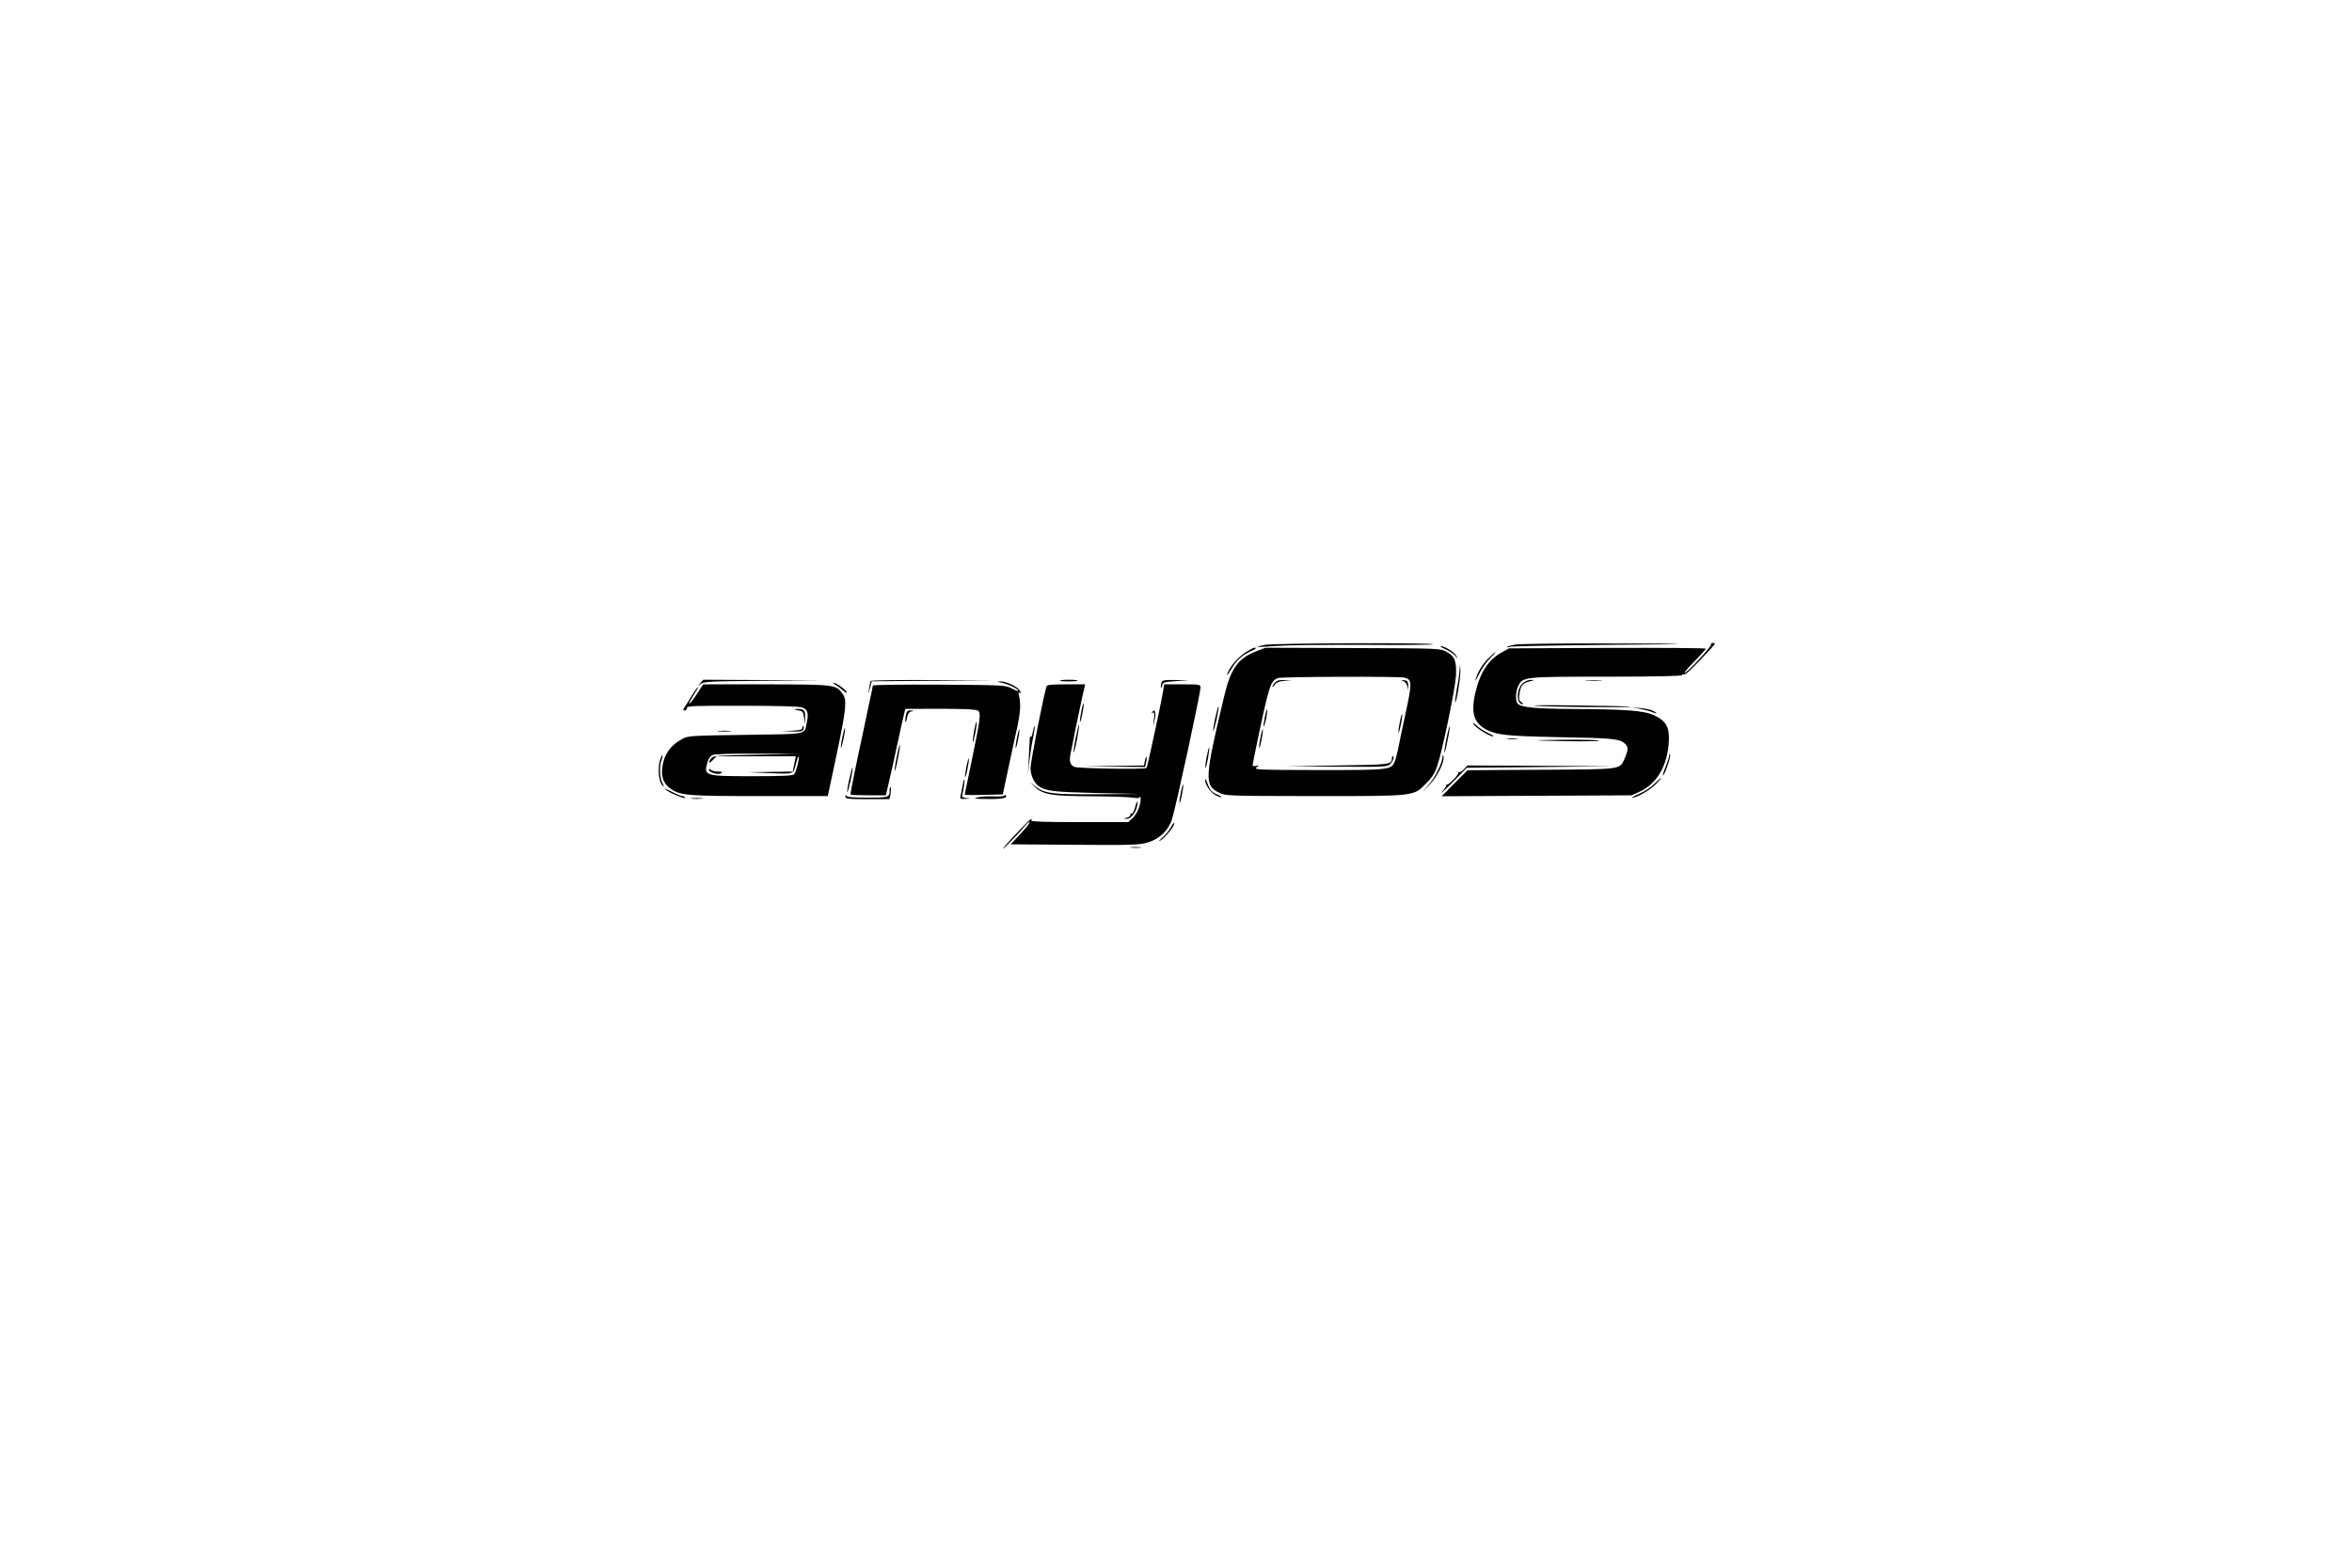
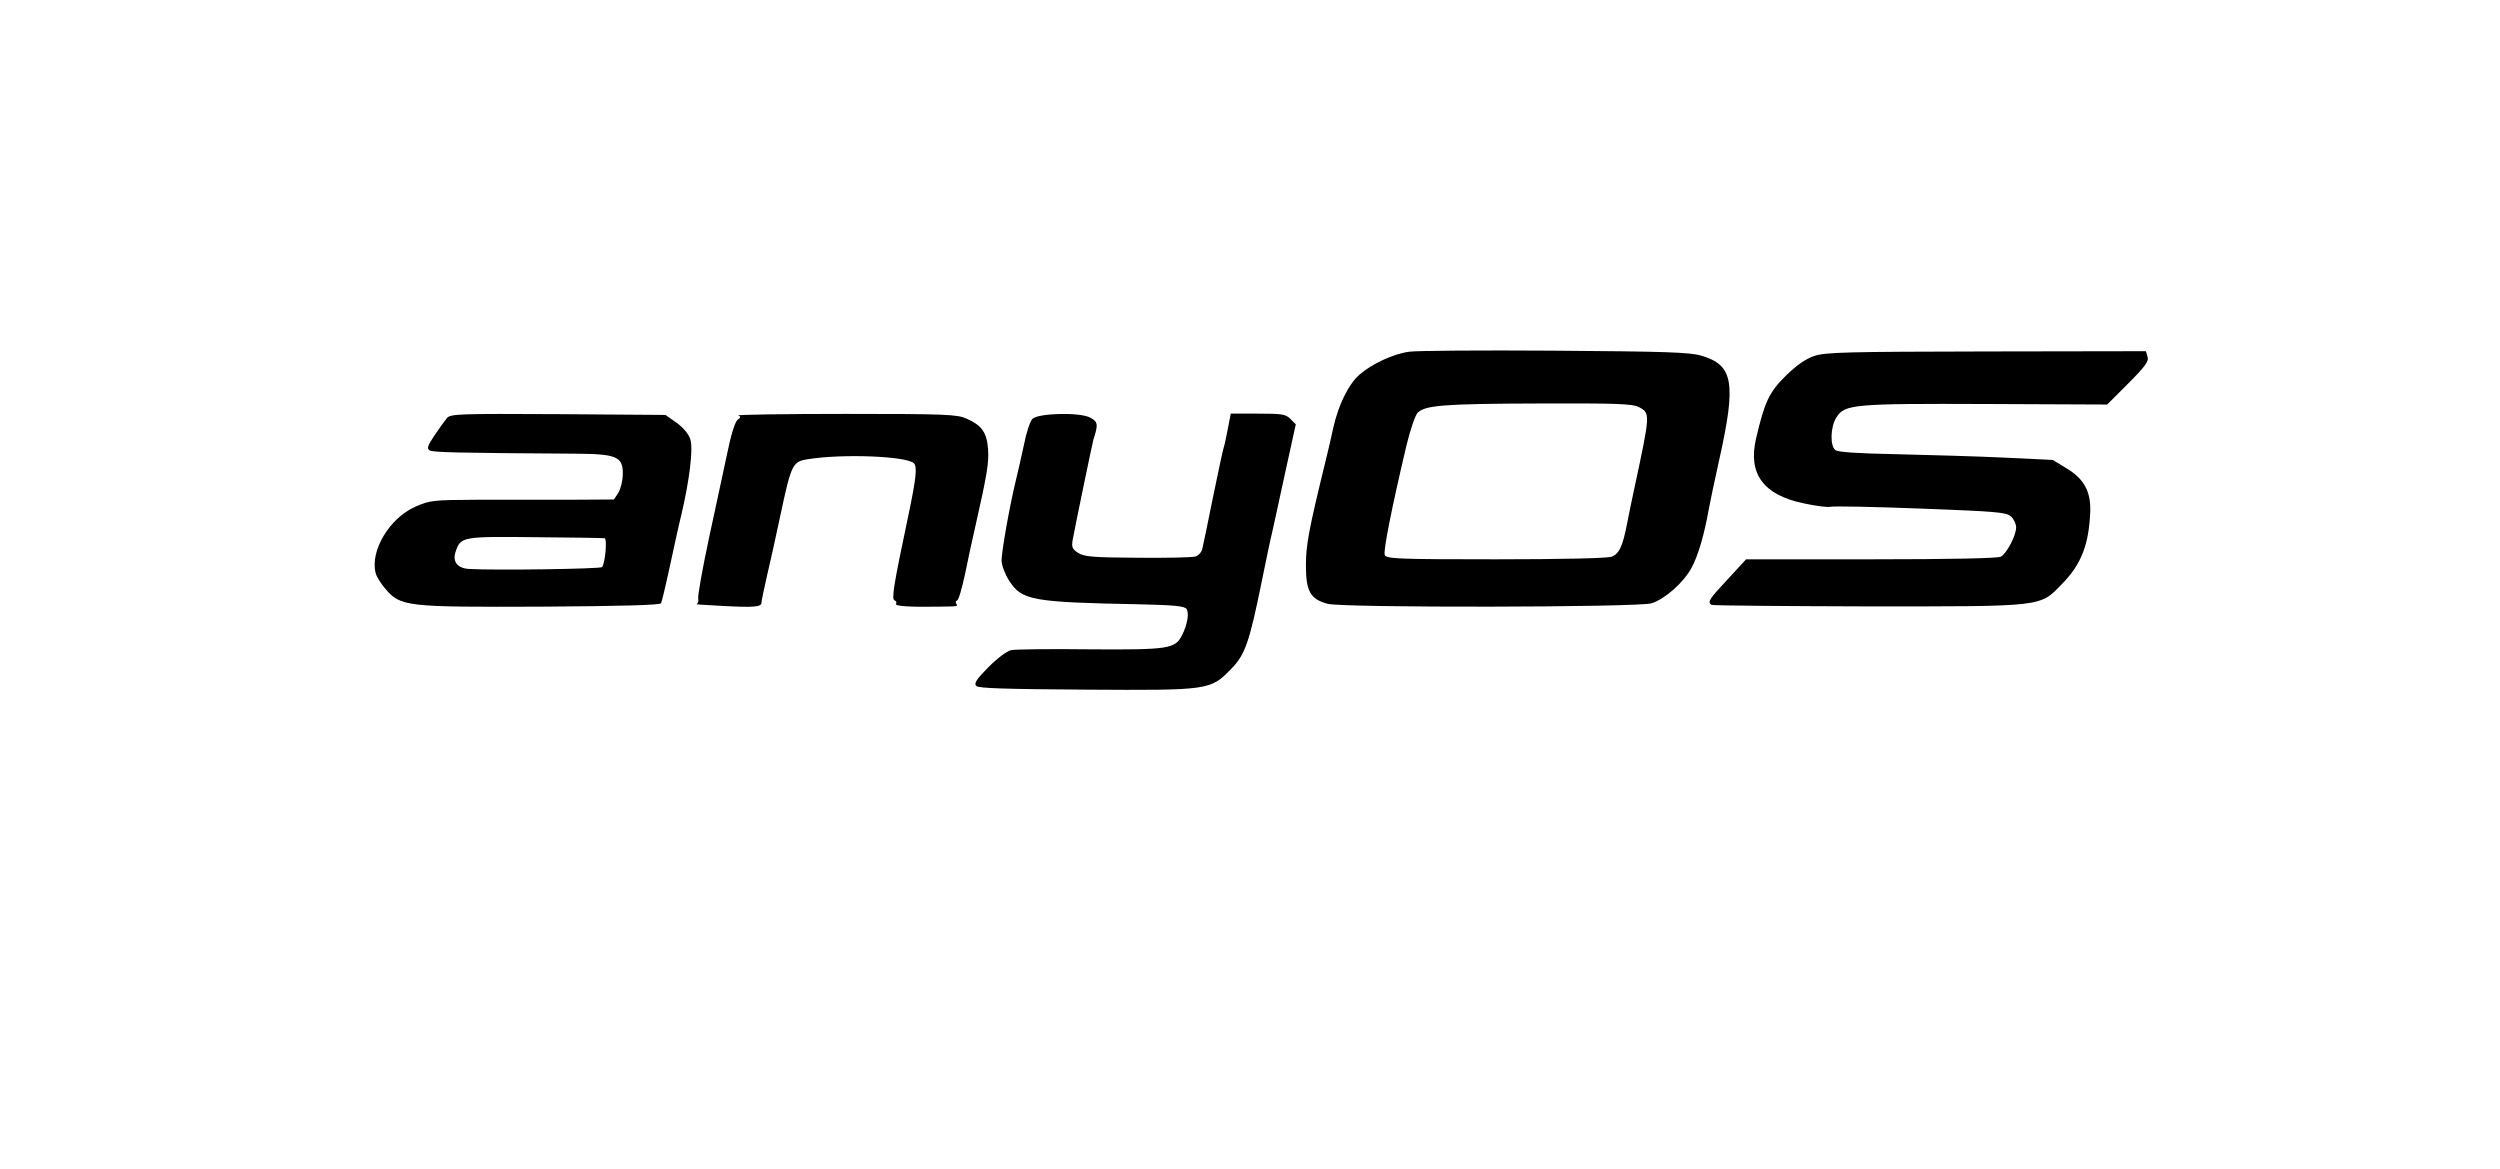
- <svg xmlns="http://www.w3.org/2000/svg" version="1.0" width="1536pt" height="1024pt" viewBox="0 0 1536 1024" preserveAspectRatio="xMidYMid meet">
-   <g transform="translate(0,1024) scale(0.1,-0.1)" fill="#000000" stroke="none">
-     <path d="M8262 6028 c-30 -6 -52 -11 -50 -13 2 -2 59 1 128 6 69 5 333 8 588 7 255 -2 448 0 430 4 -48 11 -1034 7 -1096 -4z" />
-     <path d="M9897 6030 c-27 -5 -52 -12 -55 -16 -4 -4 4 -3 18 1 14 4 261 9 550 12 289 2 536 5 550 7 14 2 -209 3 -495 3 -286 1 -542 -3 -568 -7z" />
-     <path d="M11175 6031 c6 -11 -165 -194 -173 -186 -3 3 26 38 66 78 40 40 72 76 72 80 0 4 -289 6 -642 5 l-643 -3 -42 -23 c-92 -49 -147 -132 -179 -271 -29 -131 -8 -196 77 -239 67 -33 133 -40 464 -47 350 -6 397 -11 430 -37 30 -23 31 -42 6 -100 -33 -76 -9 -73 -547 -76 l-480 -3 -85 -85 -84 -85 620 3 620 3 51 23 c118 54 187 175 193 340 3 85 -22 125 -97 160 -68 31 -181 39 -539 41 -238 2 -322 10 -350 33 -18 14 -16 83 3 119 30 58 36 59 573 59 321 0 492 4 496 10 4 6 10 8 15 5 8 -5 76 62 174 169 30 34 31 36 10 36 -8 0 -13 -4 -9 -9z" />
-     <path d="M9440 5999 c25 -11 53 -30 63 -42 l18 -22 -11 22 c-11 23 -77 63 -102 63 -7 0 7 -10 32 -21z" />
-     <path d="M8139 5982 c-48 -31 -91 -77 -115 -123 -23 -45 -9 -34 20 15 29 51 74 91 122 111 19 8 34 16 34 19 0 12 -17 5 -61 -22z" />
-     <path d="M8206 5987 c-120 -47 -168 -113 -210 -289 -130 -543 -132 -588 -36 -635 45 -22 47 -22 621 -23 667 0 649 -2 733 83 39 39 57 68 73 117 33 97 115 494 121 582 6 98 -7 132 -62 161 -41 22 -45 22 -611 24 l-570 2 -59 -22z m964 -173 c52 -11 53 -31 9 -235 -22 -101 -44 -206 -49 -234 -6 -27 -15 -63 -21 -78 -23 -56 -29 -57 -496 -57 -393 1 -426 2 -408 17 20 15 20 15 -2 10 -13 -3 -23 -1 -23 4 0 4 14 73 30 151 79 375 87 399 135 419 24 9 778 12 825 3z" />
-     <path d="M8327 5782 c-10 -10 -17 -23 -17 -28 0 -4 7 1 15 13 11 16 28 23 63 26 l47 3 -46 2 c-33 2 -50 -3 -62 -16z" />
-     <path d="M9165 5791 c11 -4 23 -21 27 -37 6 -27 6 -27 5 6 -2 30 -6 35 -27 37 -22 2 -23 2 -5 -6z" />
-     <path d="M8260 5555 c-6 -31 -10 -59 -7 -61 2 -2 9 21 16 52 6 32 9 59 7 61 -2 3 -10 -21 -16 -52z" />
-     <path d="M9141 5519 c-7 -33 -10 -63 -8 -65 2 -3 10 23 16 57 7 33 10 63 8 65 -2 3 -10 -23 -16 -57z" />
-     <path d="M8231 5419 c-7 -33 -10 -63 -8 -65 2 -3 10 23 16 57 7 33 10 63 8 65 -2 3 -10 -23 -16 -57z" />
-     <path d="M9090 5288 c-1 -42 -5 -43 -357 -48 l-338 -6 333 -2 c320 -2 333 -1 352 18 18 18 28 50 15 50 -3 0 -5 -6 -5 -12z" />
-     <path d="M9720 5940 c-39 -39 -72 -93 -84 -140 -4 -14 7 3 23 36 16 34 48 80 71 103 23 23 40 41 36 41 -3 0 -24 -18 -46 -40z" />
-     <path d="M9532 5864 c-1 -23 -9 -79 -18 -124 -8 -45 -13 -84 -11 -87 9 -8 39 182 34 217 -4 34 -4 34 -5 -6z" />
-     <path d="M4574 5778 c-19 -23 -19 -23 2 -6 18 16 57 18 405 21 l384 2 -386 3 -386 2 -19 -22z" />
-     <path d="M5686 5792 c-2 -4 -7 -25 -10 -47 l-5 -40 11 42 11 43 401 3 401 2 -402 3 c-221 1 -404 -1 -407 -6z" />
-     <path d="M6922 5794 c8 -7 108 -7 115 0 4 3 -22 6 -57 6 -35 0 -61 -3 -58 -6z" />
-     <path d="M7586 5784 c-3 -9 -6 -23 -5 -32 1 -10 4 -6 8 8 6 24 12 25 91 31 l85 5 -86 2 c-71 2 -88 -1 -93 -14z" />
-     <path d="M9947 5780 c-44 -35 -47 -140 -4 -140 6 0 3 6 -7 13 -16 11 -18 22 -12 60 8 51 21 66 69 77 29 7 30 8 6 9 -15 1 -38 -8 -52 -19z" />
-     <path d="M10363 5793 c26 -2 67 -2 90 0 23 2 2 3 -48 3 -49 0 -68 -1 -42 -3z" />
-     <path d="M6543 5780 c40 -8 107 -40 107 -52 0 -4 -19 2 -42 15 -42 22 -50 22 -475 25 -238 1 -433 -1 -433 -6 0 -5 -9 -51 -21 -103 -11 -52 -31 -146 -44 -209 -14 -63 -38 -178 -54 -255 -16 -76 -28 -142 -26 -145 2 -3 54 -5 117 -5 l113 0 21 90 c12 50 28 124 37 165 9 41 28 128 42 193 l27 117 86 0 c257 2 377 -2 389 -12 20 -17 16 -51 -37 -306 -27 -132 -50 -241 -50 -243 0 -2 56 -3 124 -1 l125 3 15 72 c9 40 27 124 40 187 14 63 32 148 41 188 18 85 22 144 11 191 -6 25 -5 32 4 26 9 -6 9 -3 1 13 -14 26 -89 62 -127 61 -26 -1 -25 -2 9 -9z" />
-     <path d="M5455 5768 c11 -6 32 -22 48 -36 15 -14 27 -21 27 -14 0 12 -68 62 -85 62 -5 0 -1 -6 10 -12z" />
-     <path d="M4550 5705 c-45 -69 -69 -85 -28 -18 37 58 40 63 34 63 -2 0 -19 -24 -37 -52 -17 -29 -38 -63 -47 -75 -13 -20 -13 -23 1 -23 8 0 14 7 13 15 -1 14 42 16 361 15 223 0 373 -4 391 -11 36 -12 44 -38 31 -98 -17 -82 15 -75 -401 -81 -358 -5 -375 -6 -413 -27 -80 -43 -123 -108 -131 -197 -6 -57 15 -102 60 -131 62 -41 113 -45 577 -45 l445 0 59 278 c63 300 67 350 37 391 -43 59 -48 60 -498 61 l-412 0 -42 -65z m387 -395 c-261 -5 -280 -6 -293 -24 -22 -31 -16 -37 11 -11 l24 25 259 0 259 0 -10 -50 -10 -50 -146 -2 -146 -2 145 -6 c161 -6 150 -10 170 69 6 23 13 41 16 38 7 -6 -17 -99 -29 -114 -7 -10 -74 -13 -271 -13 -316 0 -321 1 -296 91 6 21 20 41 33 47 14 7 116 10 292 9 l270 -1 -278 -6z" />
-     <path d="M4630 5213 c0 -18 56 -36 77 -24 15 9 12 10 -17 11 -20 0 -41 5 -48 12 -8 8 -12 8 -12 1z" />
-     <path d="M6835 5758 c-20 -61 -105 -493 -105 -536 0 -45 24 -97 53 -117 50 -33 96 -38 377 -45 l285 -6 -276 -2 c-301 -2 -347 4 -411 54 l-33 26 32 -31 c55 -52 110 -61 368 -62 127 -1 249 -5 272 -9 28 -5 44 -4 47 4 2 6 5 2 5 -9 2 -41 -22 -100 -51 -127 l-30 -28 -320 0 c-210 0 -317 3 -313 10 3 6 3 10 -2 10 -9 0 -183 -185 -183 -194 0 -7 115 113 148 154 11 14 23 22 26 19 3 -3 -23 -37 -59 -75 l-64 -69 417 -3 c376 -3 423 -1 477 15 76 22 135 78 158 149 25 76 187 825 187 864 0 19 -6 20 -119 20 l-118 0 -6 -37 c-3 -21 -17 -92 -31 -158 -14 -66 -36 -171 -50 -233 -13 -62 -26 -115 -29 -118 -10 -11 -446 -4 -471 7 -28 13 -35 38 -24 89 4 19 19 91 32 160 14 69 34 162 44 208 l19 82 -124 0 c-90 0 -125 -3 -128 -12z" />
-     <path d="M7061 5589 c-7 -33 -10 -63 -8 -65 2 -3 10 23 16 57 7 33 10 63 8 65 -2 3 -10 -23 -16 -57z" />
-     <path d="M10025 5630 c71 -8 632 -13 624 -6 -2 2 -159 6 -349 8 -190 3 -313 2 -275 -2z" />
-     <path d="M7936 5549 c-10 -45 -15 -83 -13 -85 2 -2 12 32 22 77 9 44 15 82 13 85 -3 2 -12 -32 -22 -77z" />
-     <path d="M10705 5611 c28 -5 63 -14 78 -20 40 -16 47 -13 14 5 -16 9 -54 17 -85 19 l-57 4 50 -8z" />
-     <path d="M5210 5601 c33 -6 35 -9 41 -51 l6 -45 1 46 c2 51 -7 60 -56 58 -23 -1 -21 -3 8 -8z" />
-     <path d="M5915 5564 c-3 -20 -4 -38 -2 -40 3 -3 8 11 11 30 5 25 13 36 29 39 19 4 19 4 -4 6 -23 1 -28 -4 -34 -35z" />
-     <path d="M7525 5589 c-6 -8 -4 -10 4 -4 10 5 11 -4 7 -41 l-5 -49 10 44 c11 44 0 77 -16 50z" />
-     <path d="M6361 5464 c-6 -37 -10 -68 -8 -71 3 -2 10 26 17 62 7 36 10 68 8 70 -3 3 -10 -25 -17 -61z" />
-     <path d="M9620 5517 c0 -20 102 -87 132 -87 7 0 -7 10 -32 21 -25 11 -57 32 -72 46 -16 15 -28 24 -28 20z" />
-     <path d="M7025 5420 c-10 -50 -16 -93 -13 -95 2 -3 12 36 22 86 9 50 15 93 13 95 -2 3 -12 -36 -22 -86z" />
-     <path d="M5240 5487 c0 -13 -13 -17 -67 -20 l-68 -3 68 -2 c53 -2 69 1 74 13 3 9 3 19 -1 22 -3 4 -6 -1 -6 -10z" />
-     <path d="M6745 5459 c-4 -23 -10 -37 -14 -31 -4 6 -7 -8 -7 -31 -1 -23 -4 -87 -7 -142 -5 -95 -5 -96 2 -15 5 47 16 123 25 168 10 46 15 86 13 89 -3 2 -8 -15 -12 -38z" />
-     <path d="M9446 5414 c-10 -47 -15 -88 -13 -90 2 -3 12 34 21 82 10 47 15 88 13 90 -2 3 -12 -34 -21 -82z" />
-     <path d="M5501 5424 c-8 -36 -11 -67 -9 -69 2 -3 10 25 17 61 8 36 11 67 9 69 -2 3 -10 -25 -17 -61z" />
-     <path d="M6641 5419 c-7 -33 -10 -63 -8 -65 2 -3 10 23 16 57 7 33 10 63 8 65 -2 3 -10 -23 -16 -57z" />
-     <path d="M4693 5463 c20 -2 54 -2 75 0 20 2 3 4 -38 4 -41 0 -58 -2 -37 -4z" />
-     <path d="M9848 5413 c18 -2 45 -2 60 0 15 2 0 4 -33 4 -33 0 -45 -2 -27 -4z" />
-     <path d="M10055 5403 c197 -7 393 -7 388 0 -2 4 -109 6 -236 5 -128 -1 -196 -3 -152 -5z" />
-     <path d="M5856 5294 c-10 -47 -15 -88 -13 -90 2 -3 12 34 21 82 10 47 15 88 13 90 -2 3 -12 -34 -21 -82z" />
-     <path d="M7880 5295 c-7 -36 -10 -68 -8 -70 3 -3 10 25 17 61 6 37 10 68 8 71 -3 2 -10 -26 -17 -62z" />
-     <path d="M10901 5305 c-1 -11 -12 -46 -25 -77 -13 -32 -20 -55 -15 -53 13 9 50 117 46 134 -4 12 -5 11 -6 -4z" />
-     <path d="M4310 5275 c-16 -49 -8 -141 14 -163 16 -16 16 -15 2 13 -18 34 -21 111 -6 151 6 15 9 29 6 31 -2 2 -9 -12 -16 -32z" />
-     <path d="M9421 5298 c-3 -43 -46 -132 -88 -180 l-45 -53 50 52 c51 53 97 149 89 182 -4 14 -5 13 -6 -1z" />
-     <path d="M7477 5271 l-6 -31 -198 -3 -198 -2 202 -3 201 -2 7 31 c4 17 5 33 2 35 -2 3 -7 -9 -10 -25z" />
-     <path d="M6311 5229 c-7 -33 -10 -63 -8 -65 2 -3 10 23 16 57 7 33 10 63 8 65 -2 3 -10 -23 -16 -57z" />
-     <path d="M9560 5215 c-12 -13 -27 -22 -33 -18 -6 3 -7 2 -4 -4 7 -11 -66 -86 -76 -78 -4 3 -5 2 -2 -2 3 -3 -5 -18 -17 -32 -44 -49 14 2 83 74 l68 70 483 5 483 5 -481 3 -481 2 -23 -25z" />
-     <path d="M5546 5149 c-10 -45 -15 -83 -13 -85 2 -2 12 32 22 77 9 44 15 82 13 85 -3 2 -12 -32 -22 -77z" />
-     <path d="M7870 5145 c0 -31 36 -82 70 -100 18 -9 34 -14 36 -12 3 2 -9 10 -25 17 -37 15 -50 29 -67 77 -8 23 -13 30 -14 18z" />
-     <path d="M10804 5120 c-22 -23 -66 -51 -99 -65 -33 -14 -53 -25 -45 -25 31 0 116 49 155 89 50 53 42 54 -11 1z" />
-     <path d="M6286 5108 c-4 -24 -9 -53 -13 -65 -5 -21 -2 -23 33 -21 38 1 39 1 6 5 -23 3 -32 9 -29 17 8 22 20 106 14 106 -2 0 -7 -19 -11 -42z" />
-     <path d="M7711 5059 c-7 -33 -10 -63 -8 -65 2 -3 10 23 16 57 7 33 10 63 8 65 -2 3 -10 -23 -16 -57z" />
-     <path d="M5810 5082 c0 -51 -3 -52 -145 -52 -97 0 -135 3 -138 13 -3 7 -6 5 -6 -5 -1 -16 12 -18 144 -18 l144 0 7 35 c3 20 4 39 0 42 -3 4 -6 -3 -6 -15z" />
-     <path d="M4359 5074 c31 -22 124 -57 116 -44 -3 5 -12 10 -19 10 -7 0 -35 11 -62 25 -57 29 -68 32 -35 9z" />
-     <path d="M6560 5044 c0 -5 -30 -8 -67 -6 -38 2 -86 -1 -108 -6 -34 -9 -24 -10 67 -11 98 -1 133 7 114 26 -3 4 -6 2 -6 -3z" />
-     <path d="M4518 5023 c17 -2 47 -2 65 0 17 2 3 4 -33 4 -36 0 -50 -2 -32 -4z" />
-     <path d="M7412 4964 c-7 -26 -17 -42 -22 -39 -6 4 -9 1 -8 -6 2 -7 -8 -16 -22 -20 -23 -6 -23 -7 -3 -8 26 -1 59 38 68 80 11 48 0 43 -13 -7z" />
-     <path d="M7645 4834 c-11 -20 -35 -50 -55 -66 -19 -17 -26 -26 -15 -20 33 17 104 106 93 117 -2 2 -13 -12 -23 -31z" />
-     <path d="M7388 4703 c18 -2 45 -2 60 0 15 2 0 4 -33 4 -33 0 -45 -2 -27 -4z" />
+ <svg xmlns="http://www.w3.org/2000/svg" version="1.0" width="961pt" height="449pt" viewBox="0 0 961 449" preserveAspectRatio="xMidYMid meet">
+   <g transform="translate(0,449) scale(0.1,-0.1)" fill="#000000" stroke="none">
+     <path d="M5417 3138 c-61 -8 -144 -47 -191 -88 -43 -38 -81 -116 -101 -205 -7 -33 -20 -89 -29 -125 -66 -270 -76 -325 -76 -404 0 -99 17 -129 83 -147 59 -16 1197 -14 1246 2 52 17 123 80 153 136 26 47 50 131 67 228 5 28 23 112 40 189 66 296 54 363 -70 399 -45 13 -138 16 -565 19 -281 2 -532 0 -557 -4z m883 -213 c44 -23 44 -25 -16 -305 -9 -41 -22 -104 -29 -140 -17 -90 -31 -119 -60 -130 -16 -6 -195 -10 -446 -10 -382 0 -420 2 -426 17 -6 15 26 178 84 423 14 58 33 113 42 123 29 29 97 35 469 36 295 1 358 -1 382 -14z" />
+     <path d="M6975 3122 c-35 -12 -68 -35 -111 -77 -63 -62 -81 -100 -114 -242 -31 -135 29 -216 184 -248 46 -10 93 -16 103 -13 11 3 166 0 346 -7 291 -11 329 -14 347 -30 11 -10 20 -29 20 -42 0 -32 -36 -100 -59 -113 -13 -6 -188 -10 -499 -10 l-480 0 -71 -77 c-72 -77 -78 -87 -62 -98 5 -3 274 -5 598 -6 684 0 663 -3 749 86 75 76 104 152 109 280 2 76 -24 124 -90 164 l-54 33 -188 9 c-104 5 -288 10 -411 13 -155 3 -227 8 -237 16 -21 17 -19 89 4 125 31 51 64 54 579 52 l462 -2 81 81 c66 66 80 86 74 103 l-6 21 -612 -1 c-541 -1 -618 -3 -662 -17z" />
+     <path d="M1718 2883 c-8 -10 -30 -40 -48 -67 -26 -39 -30 -50 -19 -57 12 -8 97 -10 564 -13 156 -1 180 -12 179 -78 0 -25 -8 -57 -17 -72 l-17 -26 -168 -1 c-92 0 -250 0 -352 0 -177 -1 -187 -2 -244 -27 -99 -44 -174 -169 -152 -255 3 -13 20 -40 37 -60 59 -69 79 -71 599 -69 312 2 456 6 461 13 3 6 18 68 33 138 15 69 35 162 46 206 30 128 45 248 34 285 -6 20 -25 44 -52 64 l-44 31 -412 3 c-385 2 -413 1 -428 -15z m606 -462 c11 -1 2 -99 -10 -111 -8 -7 -414 -13 -512 -7 -45 3 -64 29 -50 68 19 56 26 57 306 54 141 -1 261 -3 266 -4z" />
+     <path d="M2838 2893 c10 -4 10 -8 -3 -17 -9 -7 -25 -56 -39 -126 -14 -63 -45 -212 -71 -330 -25 -118 -44 -223 -41 -232 2 -10 -1 -19 -7 -20 -7 -1 38 -4 98 -7 124 -7 152 -4 152 12 0 7 10 53 21 102 12 50 35 155 52 235 42 196 46 206 107 215 130 21 373 12 405 -15 15 -12 10 -57 -21 -205 -56 -265 -65 -319 -52 -323 6 -2 9 -8 5 -13 -5 -9 52 -13 166 -11 75 1 72 1 66 11 -4 5 -2 11 3 13 6 1 19 48 31 103 11 55 29 138 40 185 45 199 52 243 48 295 -5 63 -24 90 -83 116 -36 16 -79 18 -465 18 -234 0 -419 -3 -412 -6z" />
+     <path d="M3969 2880 c-9 -8 -24 -53 -33 -100 -10 -47 -25 -112 -33 -145 -23 -95 -53 -266 -53 -300 0 -17 13 -52 29 -77 49 -76 87 -83 504 -91 132 -3 171 -7 178 -18 11 -16 3 -62 -18 -102 -26 -51 -52 -55 -353 -53 -151 2 -287 0 -303 -3 -17 -4 -53 -31 -88 -66 -46 -47 -56 -62 -46 -72 9 -9 117 -12 422 -14 474 -3 478 -2 557 79 54 55 70 101 117 331 17 84 35 171 41 194 5 23 28 126 50 229 l41 187 -21 21 c-18 18 -33 20 -124 20 l-105 0 -11 -57 c-6 -32 -13 -65 -16 -73 -3 -8 -21 -94 -41 -190 -19 -96 -38 -185 -41 -198 -2 -13 -14 -27 -26 -31 -11 -4 -112 -6 -223 -5 -173 1 -207 4 -229 19 -22 14 -25 22 -21 48 12 65 76 373 80 387 19 58 18 69 -13 85 -40 21 -199 17 -221 -5z" />
  </g>
</svg>
